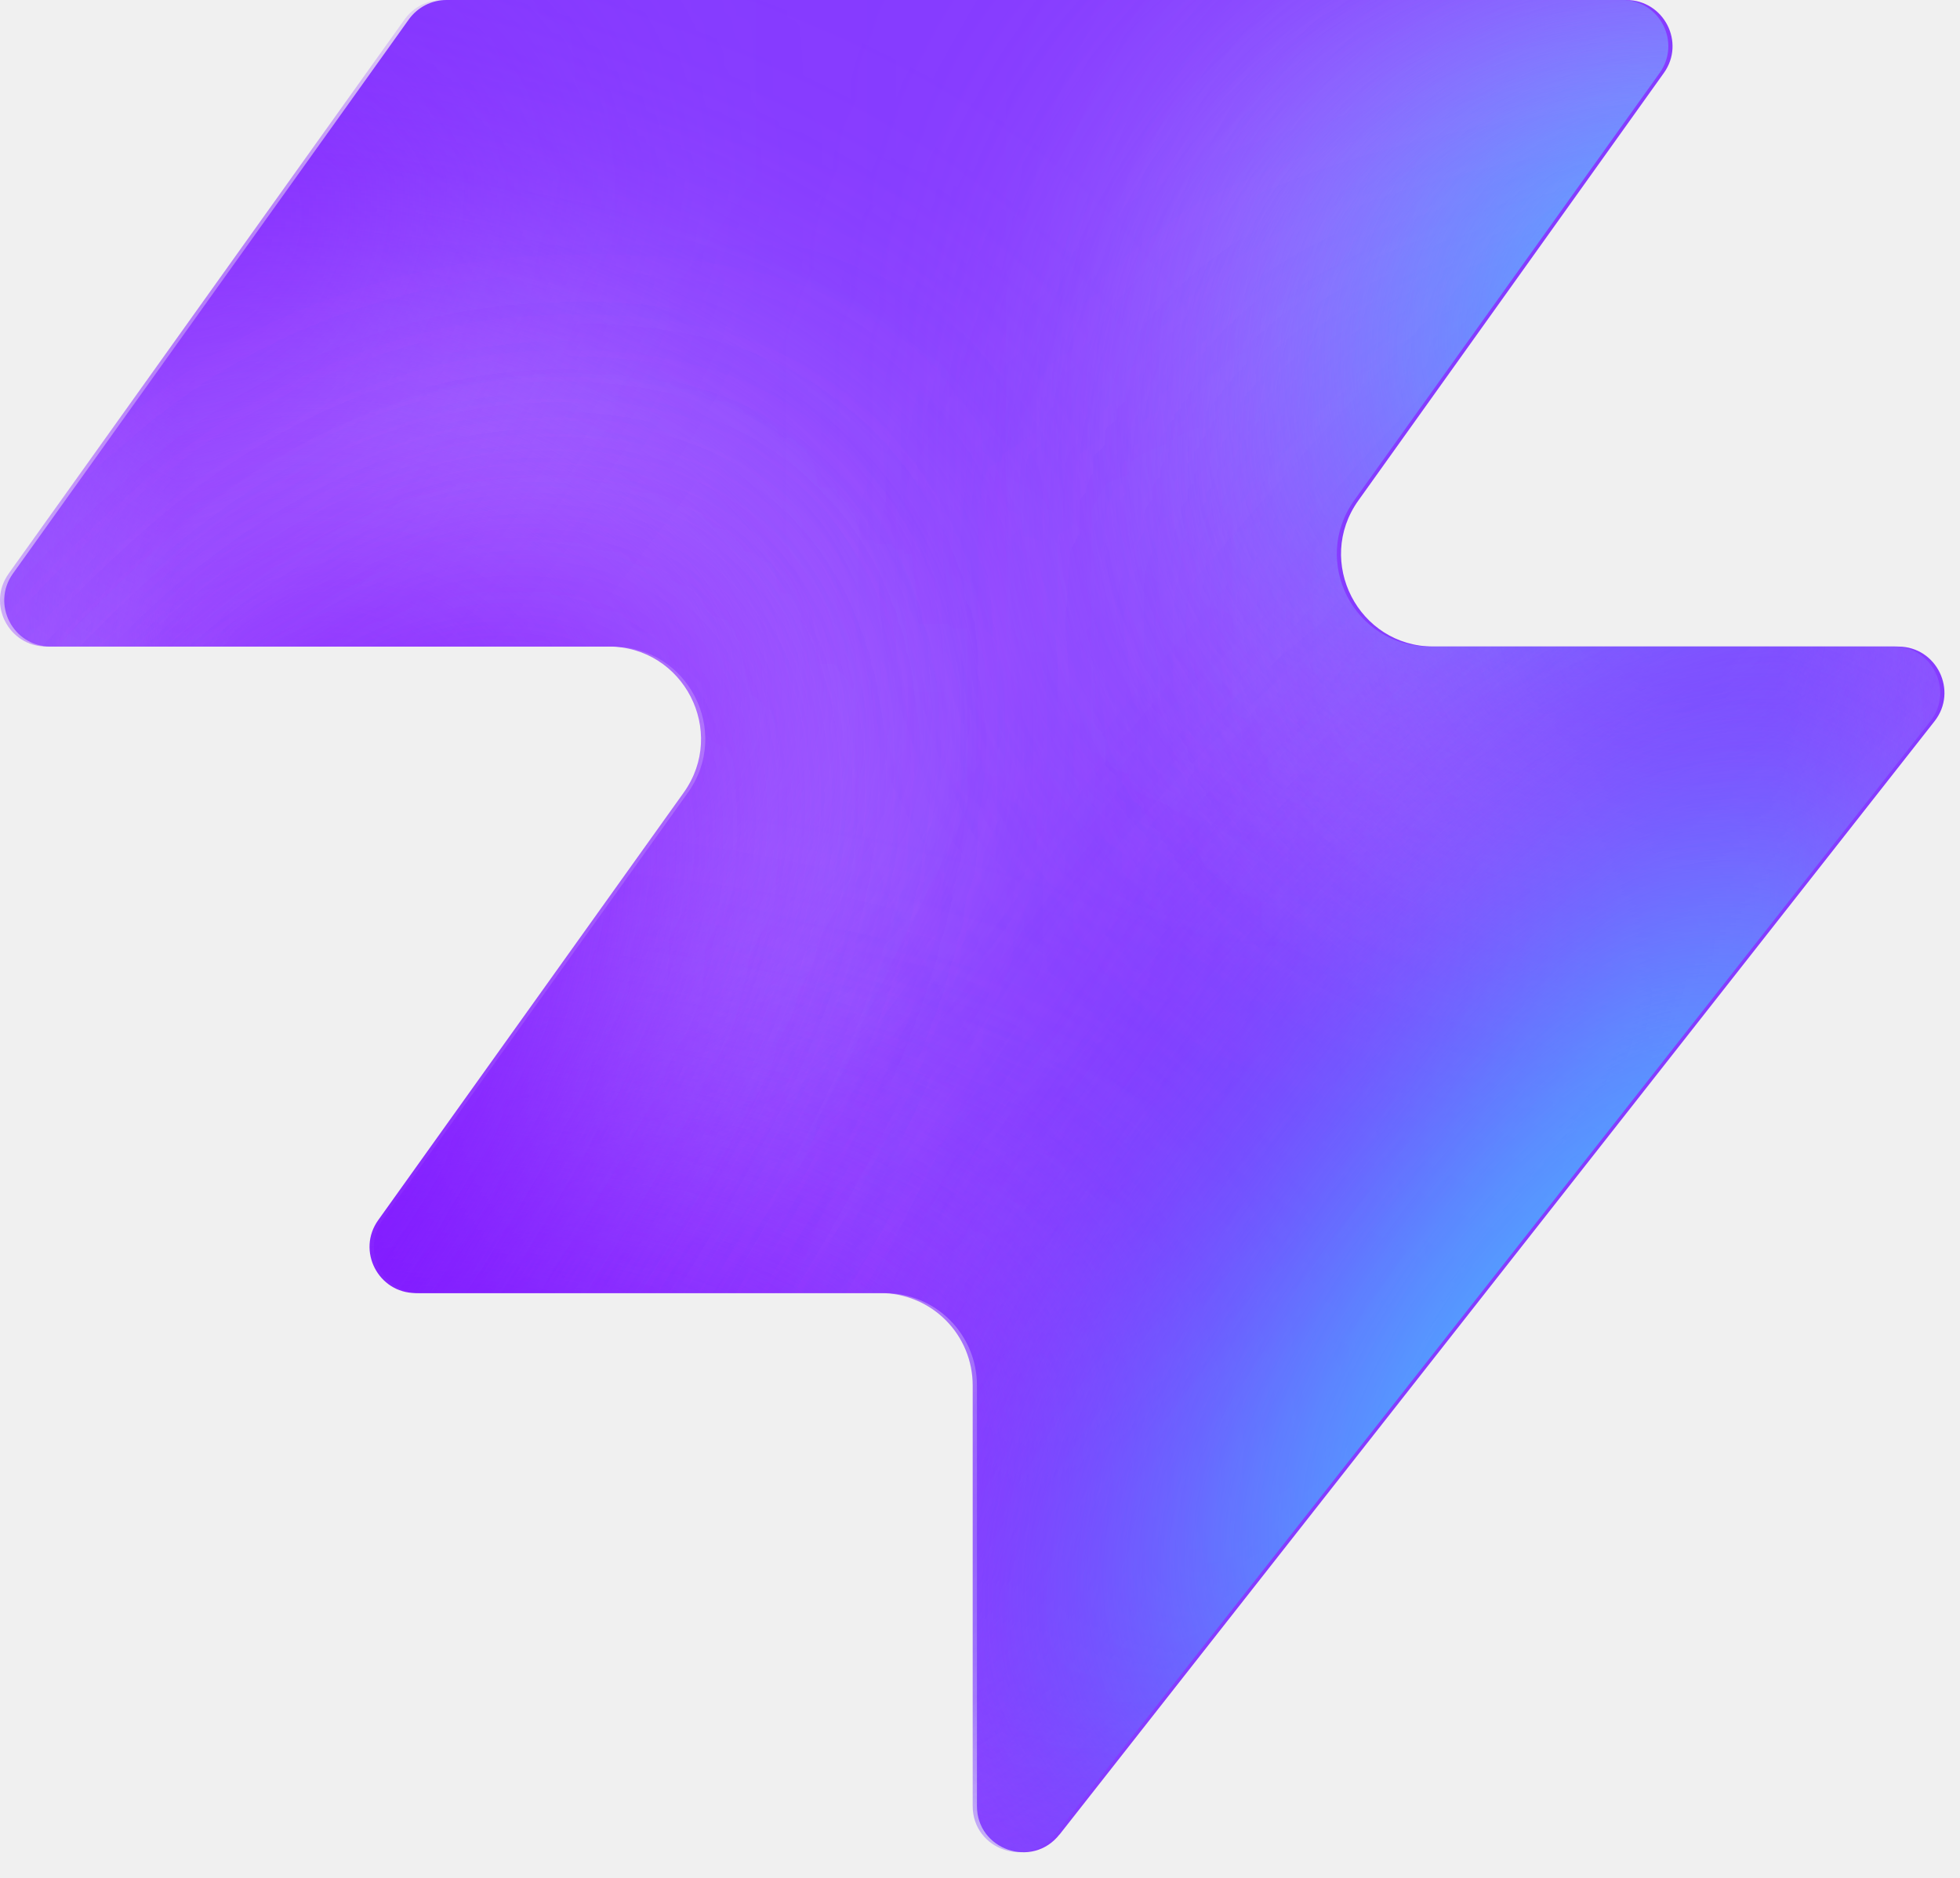
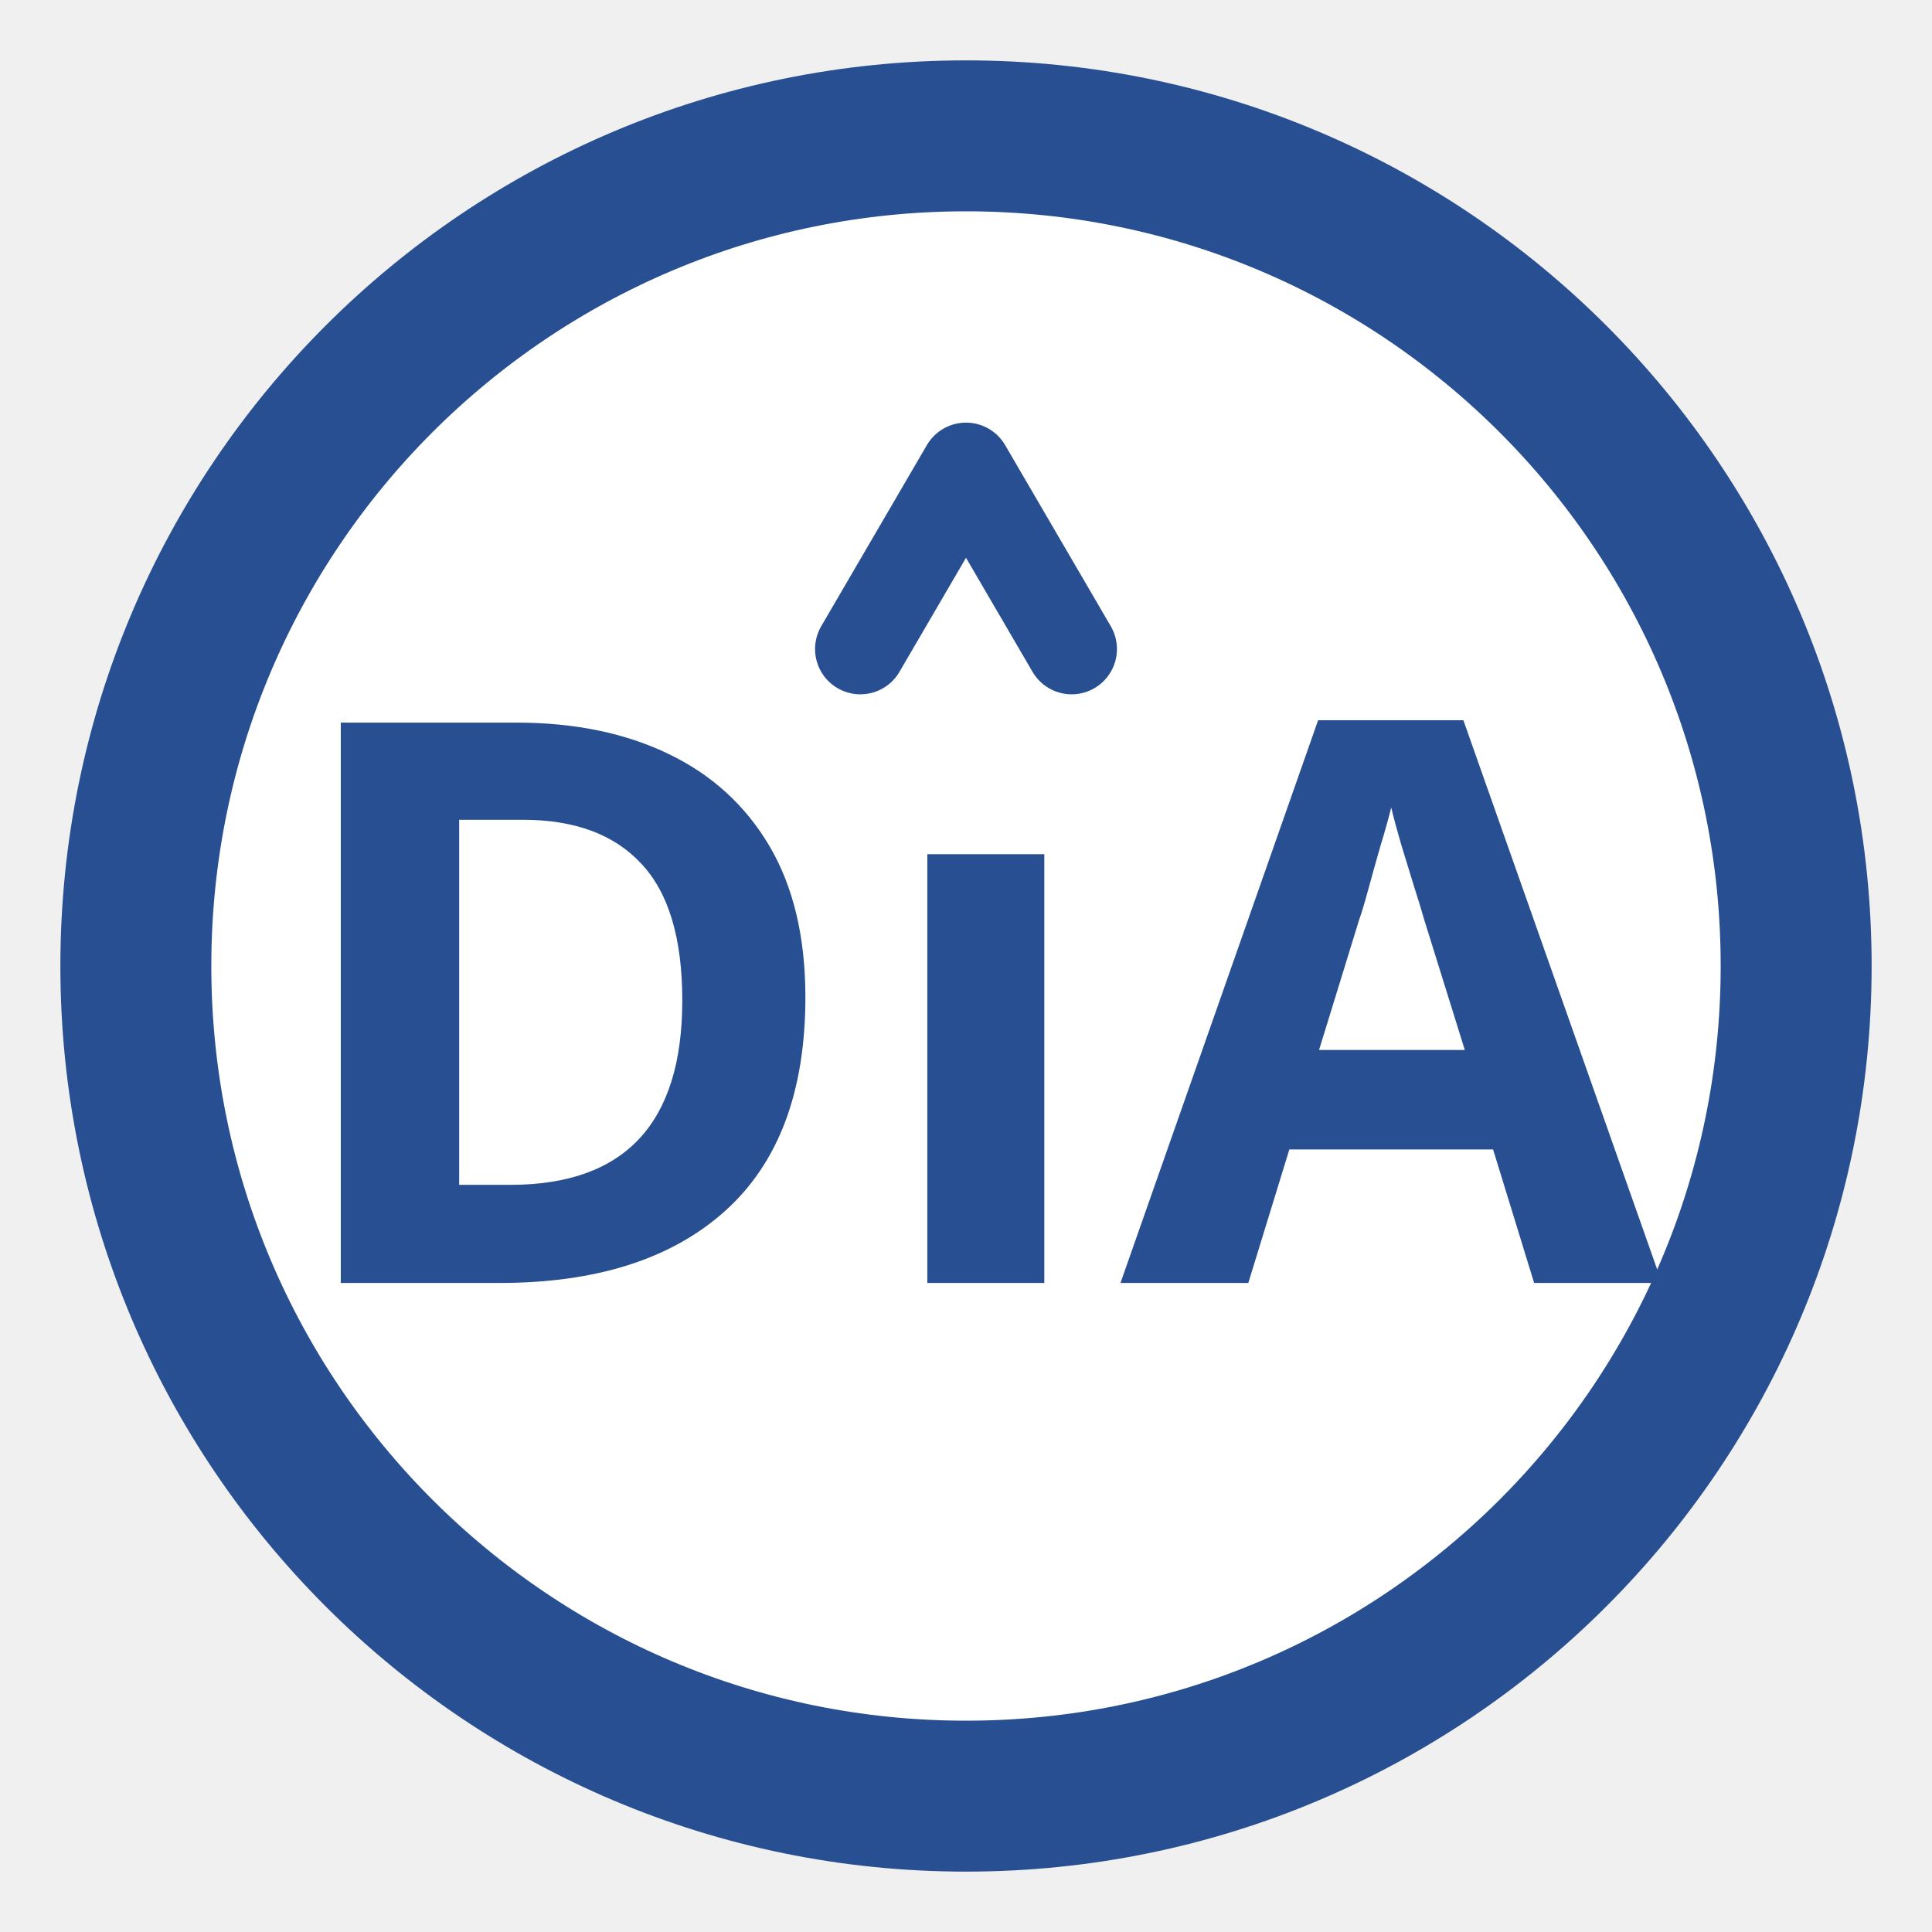
- <svg xmlns="http://www.w3.org/2000/svg" width="48" height="46" fill="none" viewBox="0 0 48 46">
-   <path fill="#863bff" d="M25.946 44.938c-.664.845-2.021.375-2.021-.698V33.937a2.26 2.26 0 0 0-2.262-2.262H10.287c-.92 0-1.456-1.04-.92-1.788l7.48-10.471c1.07-1.497 0-3.578-1.842-3.578H1.237c-.92 0-1.456-1.04-.92-1.788L10.013.474c.214-.297.556-.474.92-.474h28.894c.92 0 1.456 1.04.92 1.788l-7.48 10.471c-1.07 1.498 0 3.579 1.842 3.579h11.377c.943 0 1.473 1.088.89 1.83L25.947 44.94z" style="fill:#863bff;fill:color(display-p3 .525 .23 1);fill-opacity:1" />
-   <mask id="a" width="48" height="46" x="0" y="0" maskUnits="userSpaceOnUse" style="mask-type:alpha">
-     <path fill="#000" d="M25.842 44.938c-.664.844-2.021.375-2.021-.698V33.937a2.26 2.26 0 0 0-2.262-2.262H10.183c-.92 0-1.456-1.04-.92-1.788l7.48-10.471c1.07-1.498 0-3.579-1.842-3.579H1.133c-.92 0-1.456-1.04-.92-1.787L9.91.473c.214-.297.556-.474.92-.474h28.894c.92 0 1.456 1.04.92 1.788l-7.48 10.471c-1.07 1.498 0 3.578 1.842 3.578h11.377c.943 0 1.473 1.088.89 1.832L25.843 44.94z" style="fill:#000;fill-opacity:1" />
-   </mask>
-   <g mask="url(#a)">
-     <g filter="url(#b)">
-       <ellipse cx="5.508" cy="14.704" fill="#ede6ff" rx="5.508" ry="14.704" style="fill:#ede6ff;fill:color(display-p3 .927 .903 1);fill-opacity:1" transform="matrix(.00324 1 1 -.00324 -4.47 31.516)" />
-     </g>
-     <g filter="url(#c)">
-       <ellipse cx="10.399" cy="29.851" fill="#ede6ff" rx="10.399" ry="29.851" style="fill:#ede6ff;fill:color(display-p3 .927 .903 1);fill-opacity:1" transform="matrix(.00324 1 1 -.00324 -39.328 7.883)" />
-     </g>
-     <g filter="url(#d)">
-       <ellipse cx="5.508" cy="30.487" fill="#7e14ff" rx="5.508" ry="30.487" style="fill:#7e14ff;fill:color(display-p3 .492 .077 1);fill-opacity:1" transform="rotate(89.814 -25.913 -14.639)scale(1 -1)" />
-     </g>
-     <g filter="url(#e)">
-       <ellipse cx="5.508" cy="30.599" fill="#7e14ff" rx="5.508" ry="30.599" style="fill:#7e14ff;fill:color(display-p3 .492 .077 1);fill-opacity:1" transform="rotate(89.814 -32.644 -3.334)scale(1 -1)" />
-     </g>
-     <g filter="url(#f)">
-       <ellipse cx="5.508" cy="30.599" fill="#7e14ff" rx="5.508" ry="30.599" style="fill:#7e14ff;fill:color(display-p3 .492 .077 1);fill-opacity:1" transform="matrix(.00324 1 1 -.00324 -34.34 30.47)" />
-     </g>
-     <g filter="url(#g)">
-       <ellipse cx="14.072" cy="22.078" fill="#ede6ff" rx="14.072" ry="22.078" style="fill:#ede6ff;fill:color(display-p3 .927 .903 1);fill-opacity:1" transform="rotate(93.35 24.506 48.493)scale(-1 1)" />
-     </g>
-     <g filter="url(#h)">
-       <ellipse cx="3.47" cy="21.501" fill="#7e14ff" rx="3.47" ry="21.501" style="fill:#7e14ff;fill:color(display-p3 .492 .077 1);fill-opacity:1" transform="rotate(89.009 28.708 47.59)scale(-1 1)" />
-     </g>
-     <g filter="url(#i)">
-       <ellipse cx="3.47" cy="21.501" fill="#7e14ff" rx="3.47" ry="21.501" style="fill:#7e14ff;fill:color(display-p3 .492 .077 1);fill-opacity:1" transform="rotate(89.009 28.708 47.59)scale(-1 1)" />
-     </g>
-     <g filter="url(#j)">
-       <ellipse cx=".387" cy="8.972" fill="#7e14ff" rx="4.407" ry="29.108" style="fill:#7e14ff;fill:color(display-p3 .492 .077 1);fill-opacity:1" transform="rotate(39.51 .387 8.972)" />
-     </g>
-     <g filter="url(#k)">
-       <ellipse cx="47.523" cy="-6.092" fill="#7e14ff" rx="4.407" ry="29.108" style="fill:#7e14ff;fill:color(display-p3 .492 .077 1);fill-opacity:1" transform="rotate(37.892 47.523 -6.092)" />
-     </g>
-     <g filter="url(#l)">
-       <ellipse cx="41.412" cy="6.333" fill="#47bfff" rx="5.971" ry="9.665" style="fill:#47bfff;fill:color(display-p3 .28 .748 1);fill-opacity:1" transform="rotate(37.892 41.412 6.333)" />
-     </g>
-     <g filter="url(#m)">
-       <ellipse cx="-1.879" cy="38.332" fill="#7e14ff" rx="4.407" ry="29.108" style="fill:#7e14ff;fill:color(display-p3 .492 .077 1);fill-opacity:1" transform="rotate(37.892 -1.88 38.332)" />
-     </g>
-     <g filter="url(#n)">
-       <ellipse cx="-1.879" cy="38.332" fill="#7e14ff" rx="4.407" ry="29.108" style="fill:#7e14ff;fill:color(display-p3 .492 .077 1);fill-opacity:1" transform="rotate(37.892 -1.88 38.332)" />
-     </g>
-     <g filter="url(#o)">
-       <ellipse cx="35.651" cy="29.907" fill="#7e14ff" rx="4.407" ry="29.108" style="fill:#7e14ff;fill:color(display-p3 .492 .077 1);fill-opacity:1" transform="rotate(37.892 35.651 29.907)" />
-     </g>
-     <g filter="url(#p)">
-       <ellipse cx="38.418" cy="32.4" fill="#47bfff" rx="5.971" ry="15.297" style="fill:#47bfff;fill:color(display-p3 .28 .748 1);fill-opacity:1" transform="rotate(37.892 38.418 32.4)" />
-     </g>
-   </g>
-   <defs>
-     <filter id="b" width="60.045" height="41.654" x="-19.77" y="16.149" color-interpolation-filters="sRGB" filterUnits="userSpaceOnUse">
-       <feFlood flood-opacity="0" result="BackgroundImageFix" />
-       <feBlend in="SourceGraphic" in2="BackgroundImageFix" result="shape" />
-       <feGaussianBlur result="effect1_foregroundBlur_2002_17158" stdDeviation="7.659" />
-     </filter>
-     <filter id="c" width="90.34" height="51.437" x="-54.613" y="-7.533" color-interpolation-filters="sRGB" filterUnits="userSpaceOnUse">
-       <feFlood flood-opacity="0" result="BackgroundImageFix" />
-       <feBlend in="SourceGraphic" in2="BackgroundImageFix" result="shape" />
-       <feGaussianBlur result="effect1_foregroundBlur_2002_17158" stdDeviation="7.659" />
-     </filter>
-     <filter id="d" width="79.355" height="29.4" x="-49.64" y="2.03" color-interpolation-filters="sRGB" filterUnits="userSpaceOnUse">
-       <feFlood flood-opacity="0" result="BackgroundImageFix" />
-       <feBlend in="SourceGraphic" in2="BackgroundImageFix" result="shape" />
-       <feGaussianBlur result="effect1_foregroundBlur_2002_17158" stdDeviation="4.596" />
-     </filter>
-     <filter id="e" width="79.579" height="29.4" x="-45.045" y="20.029" color-interpolation-filters="sRGB" filterUnits="userSpaceOnUse">
-       <feFlood flood-opacity="0" result="BackgroundImageFix" />
-       <feBlend in="SourceGraphic" in2="BackgroundImageFix" result="shape" />
-       <feGaussianBlur result="effect1_foregroundBlur_2002_17158" stdDeviation="4.596" />
-     </filter>
-     <filter id="f" width="79.579" height="29.4" x="-43.513" y="21.178" color-interpolation-filters="sRGB" filterUnits="userSpaceOnUse">
-       <feFlood flood-opacity="0" result="BackgroundImageFix" />
-       <feBlend in="SourceGraphic" in2="BackgroundImageFix" result="shape" />
-       <feGaussianBlur result="effect1_foregroundBlur_2002_17158" stdDeviation="4.596" />
-     </filter>
-     <filter id="g" width="74.749" height="58.852" x="15.756" y="-17.901" color-interpolation-filters="sRGB" filterUnits="userSpaceOnUse">
-       <feFlood flood-opacity="0" result="BackgroundImageFix" />
-       <feBlend in="SourceGraphic" in2="BackgroundImageFix" result="shape" />
-       <feGaussianBlur result="effect1_foregroundBlur_2002_17158" stdDeviation="7.659" />
-     </filter>
-     <filter id="h" width="61.377" height="25.362" x="23.548" y="2.284" color-interpolation-filters="sRGB" filterUnits="userSpaceOnUse">
-       <feFlood flood-opacity="0" result="BackgroundImageFix" />
-       <feBlend in="SourceGraphic" in2="BackgroundImageFix" result="shape" />
-       <feGaussianBlur result="effect1_foregroundBlur_2002_17158" stdDeviation="4.596" />
-     </filter>
-     <filter id="i" width="61.377" height="25.362" x="23.548" y="2.284" color-interpolation-filters="sRGB" filterUnits="userSpaceOnUse">
-       <feFlood flood-opacity="0" result="BackgroundImageFix" />
-       <feBlend in="SourceGraphic" in2="BackgroundImageFix" result="shape" />
-       <feGaussianBlur result="effect1_foregroundBlur_2002_17158" stdDeviation="4.596" />
-     </filter>
-     <filter id="j" width="56.045" height="63.649" x="-27.636" y="-22.853" color-interpolation-filters="sRGB" filterUnits="userSpaceOnUse">
-       <feFlood flood-opacity="0" result="BackgroundImageFix" />
-       <feBlend in="SourceGraphic" in2="BackgroundImageFix" result="shape" />
-       <feGaussianBlur result="effect1_foregroundBlur_2002_17158" stdDeviation="4.596" />
-     </filter>
-     <filter id="k" width="54.814" height="64.646" x="20.116" y="-38.415" color-interpolation-filters="sRGB" filterUnits="userSpaceOnUse">
-       <feFlood flood-opacity="0" result="BackgroundImageFix" />
-       <feBlend in="SourceGraphic" in2="BackgroundImageFix" result="shape" />
-       <feGaussianBlur result="effect1_foregroundBlur_2002_17158" stdDeviation="4.596" />
-     </filter>
-     <filter id="l" width="33.541" height="35.313" x="24.641" y="-11.323" color-interpolation-filters="sRGB" filterUnits="userSpaceOnUse">
-       <feFlood flood-opacity="0" result="BackgroundImageFix" />
-       <feBlend in="SourceGraphic" in2="BackgroundImageFix" result="shape" />
-       <feGaussianBlur result="effect1_foregroundBlur_2002_17158" stdDeviation="4.596" />
-     </filter>
-     <filter id="m" width="54.814" height="64.646" x="-29.286" y="6.009" color-interpolation-filters="sRGB" filterUnits="userSpaceOnUse">
-       <feFlood flood-opacity="0" result="BackgroundImageFix" />
-       <feBlend in="SourceGraphic" in2="BackgroundImageFix" result="shape" />
-       <feGaussianBlur result="effect1_foregroundBlur_2002_17158" stdDeviation="4.596" />
-     </filter>
-     <filter id="n" width="54.814" height="64.646" x="-29.286" y="6.009" color-interpolation-filters="sRGB" filterUnits="userSpaceOnUse">
-       <feFlood flood-opacity="0" result="BackgroundImageFix" />
-       <feBlend in="SourceGraphic" in2="BackgroundImageFix" result="shape" />
-       <feGaussianBlur result="effect1_foregroundBlur_2002_17158" stdDeviation="4.596" />
-     </filter>
-     <filter id="o" width="54.814" height="64.646" x="8.244" y="-2.416" color-interpolation-filters="sRGB" filterUnits="userSpaceOnUse">
-       <feFlood flood-opacity="0" result="BackgroundImageFix" />
-       <feBlend in="SourceGraphic" in2="BackgroundImageFix" result="shape" />
-       <feGaussianBlur result="effect1_foregroundBlur_2002_17158" stdDeviation="4.596" />
-     </filter>
-     <filter id="p" width="39.409" height="43.623" x="18.713" y="10.588" color-interpolation-filters="sRGB" filterUnits="userSpaceOnUse">
-       <feFlood flood-opacity="0" result="BackgroundImageFix" />
-       <feBlend in="SourceGraphic" in2="BackgroundImageFix" result="shape" />
-       <feGaussianBlur result="effect1_foregroundBlur_2002_17158" stdDeviation="4.596" />
-     </filter>
-   </defs>
+ <svg xmlns="http://www.w3.org/2000/svg" width="64" height="64" viewBox="0 0 64 64" fill="none">
+   <circle cx="32" cy="32" r="27.5" stroke="#274F91" stroke-width="5" fill="white" />
+   <text x="32" y="42.5" text-anchor="middle" font-family="'Space Grotesk','DM Sans','Segoe UI',sans-serif" font-weight="700" font-size="26" fill="#274F91" letter-spacing="0.5">DıA</text>
+   <path d="M28.5 21.5 L32 15.5 L35.5 21.5" stroke="#274F91" stroke-width="3" stroke-linecap="round" stroke-linejoin="round" fill="none" />
</svg>
